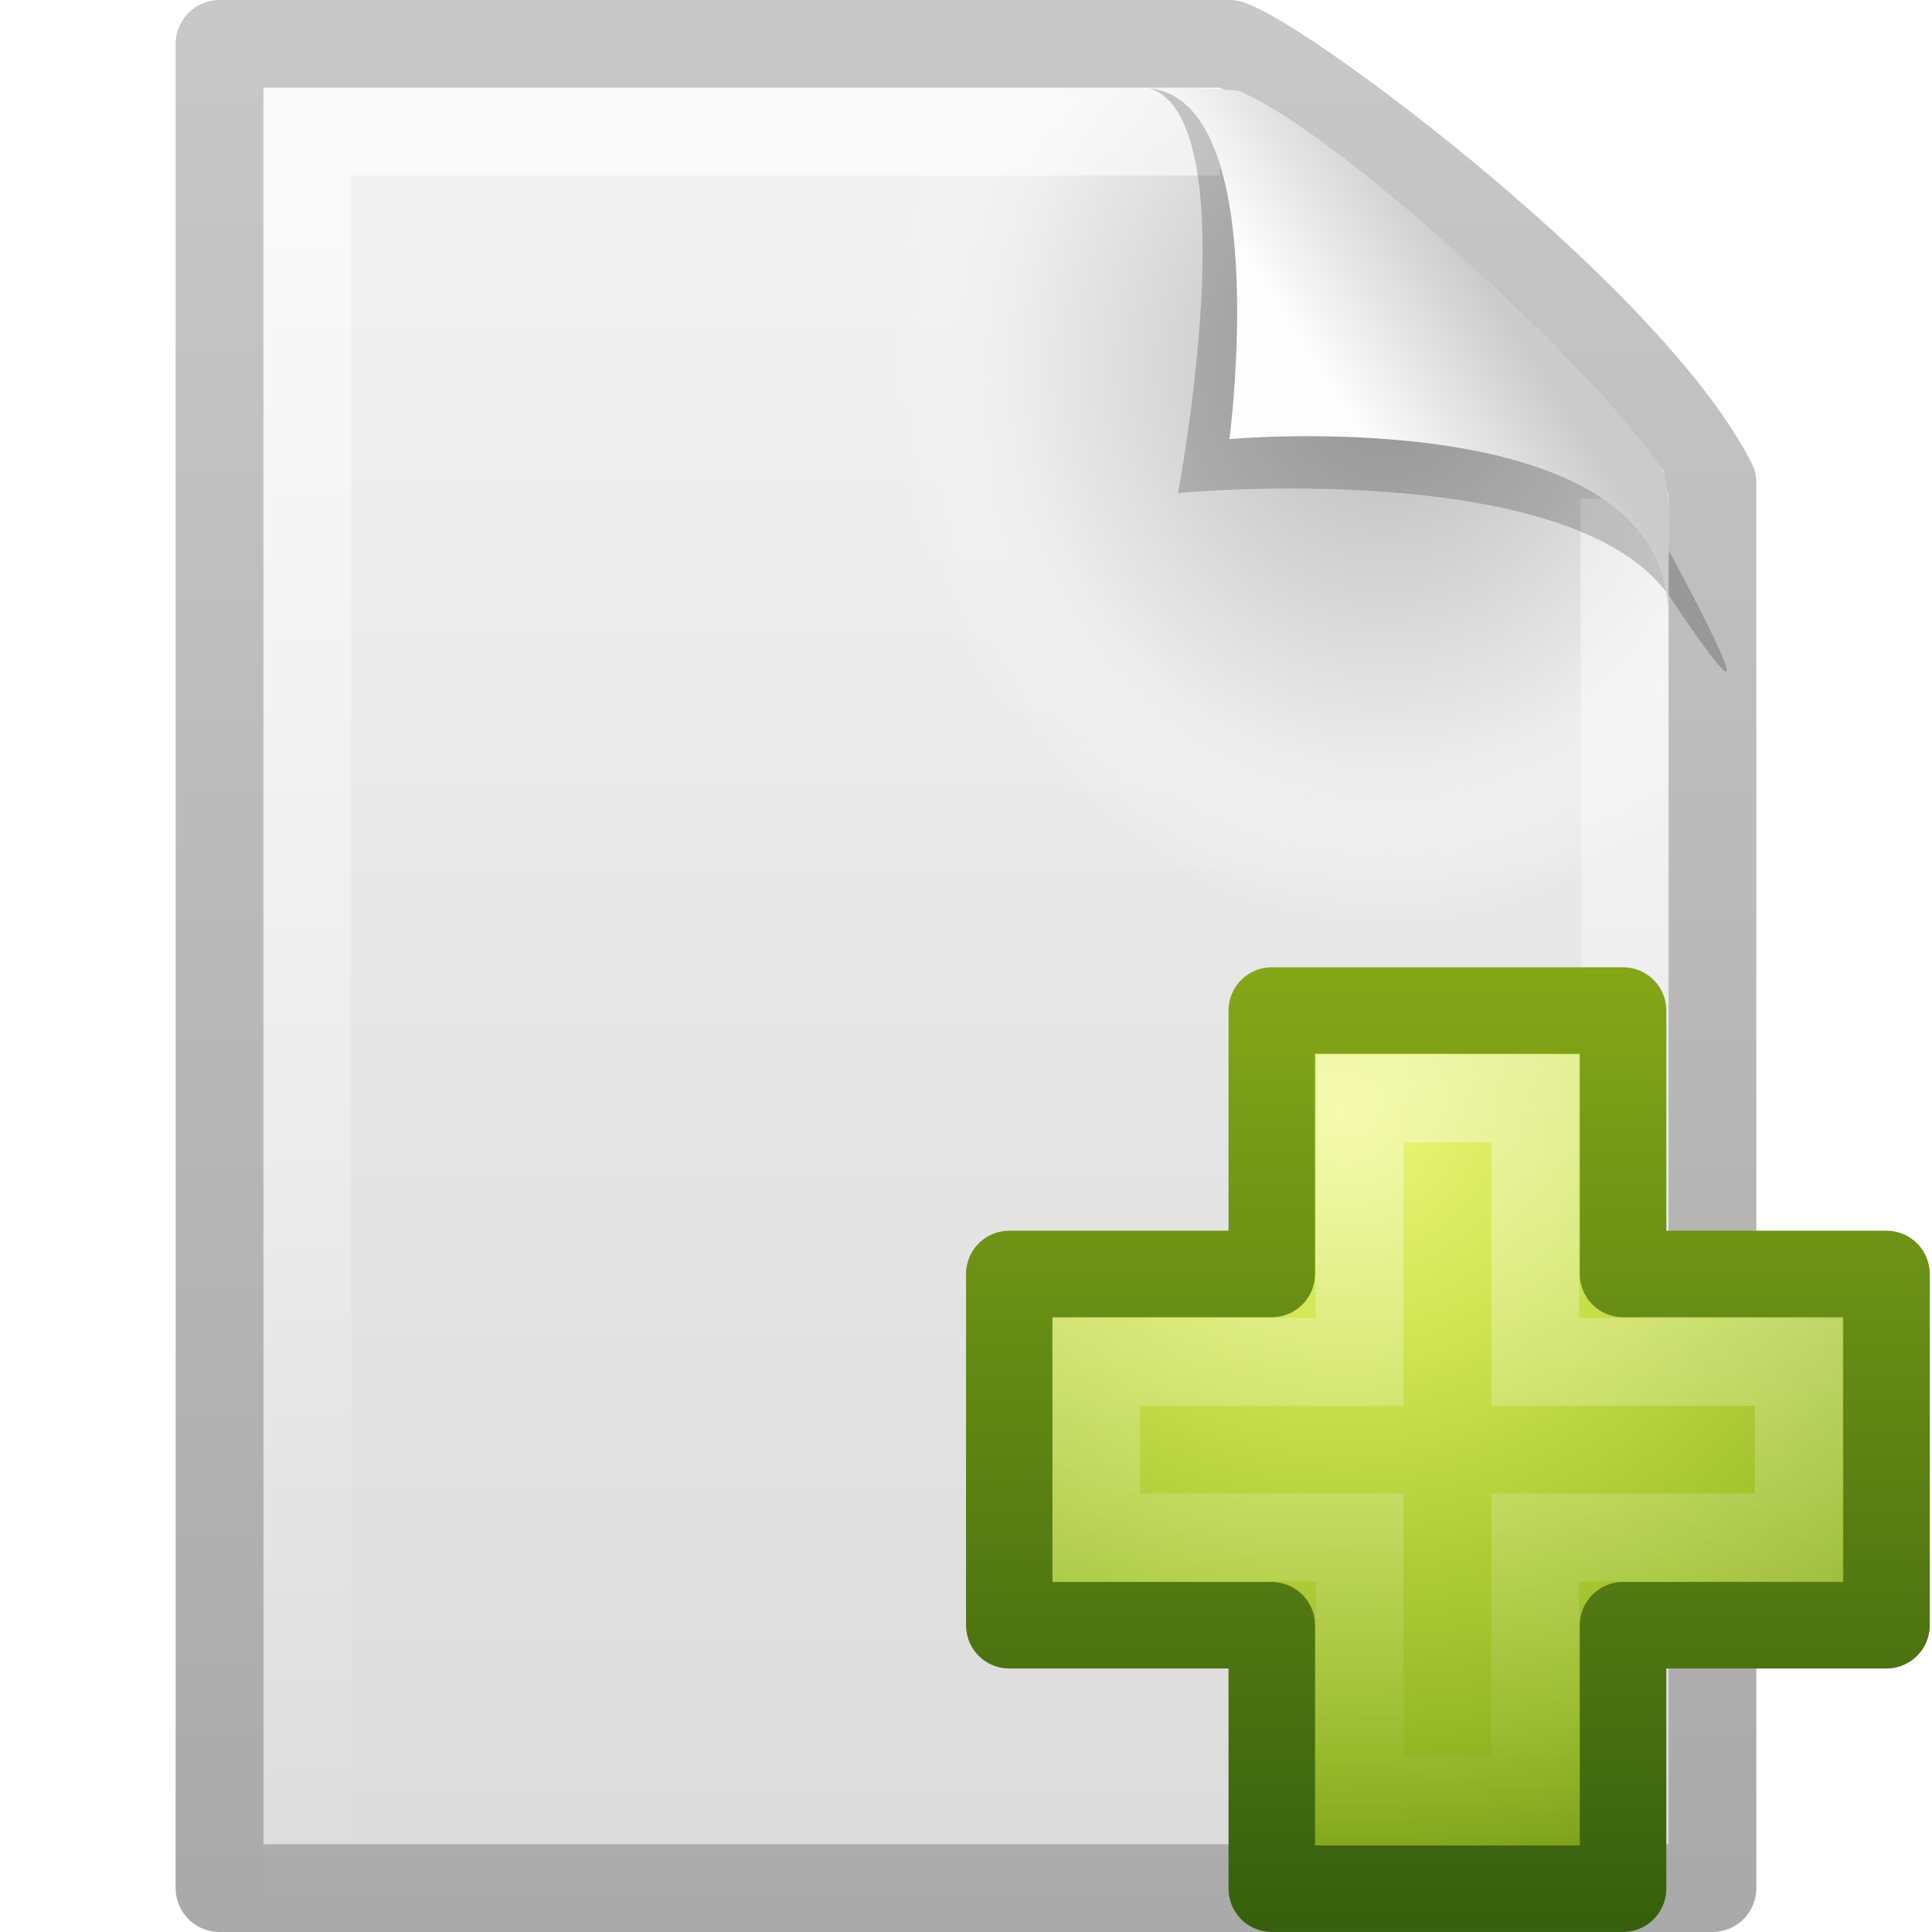
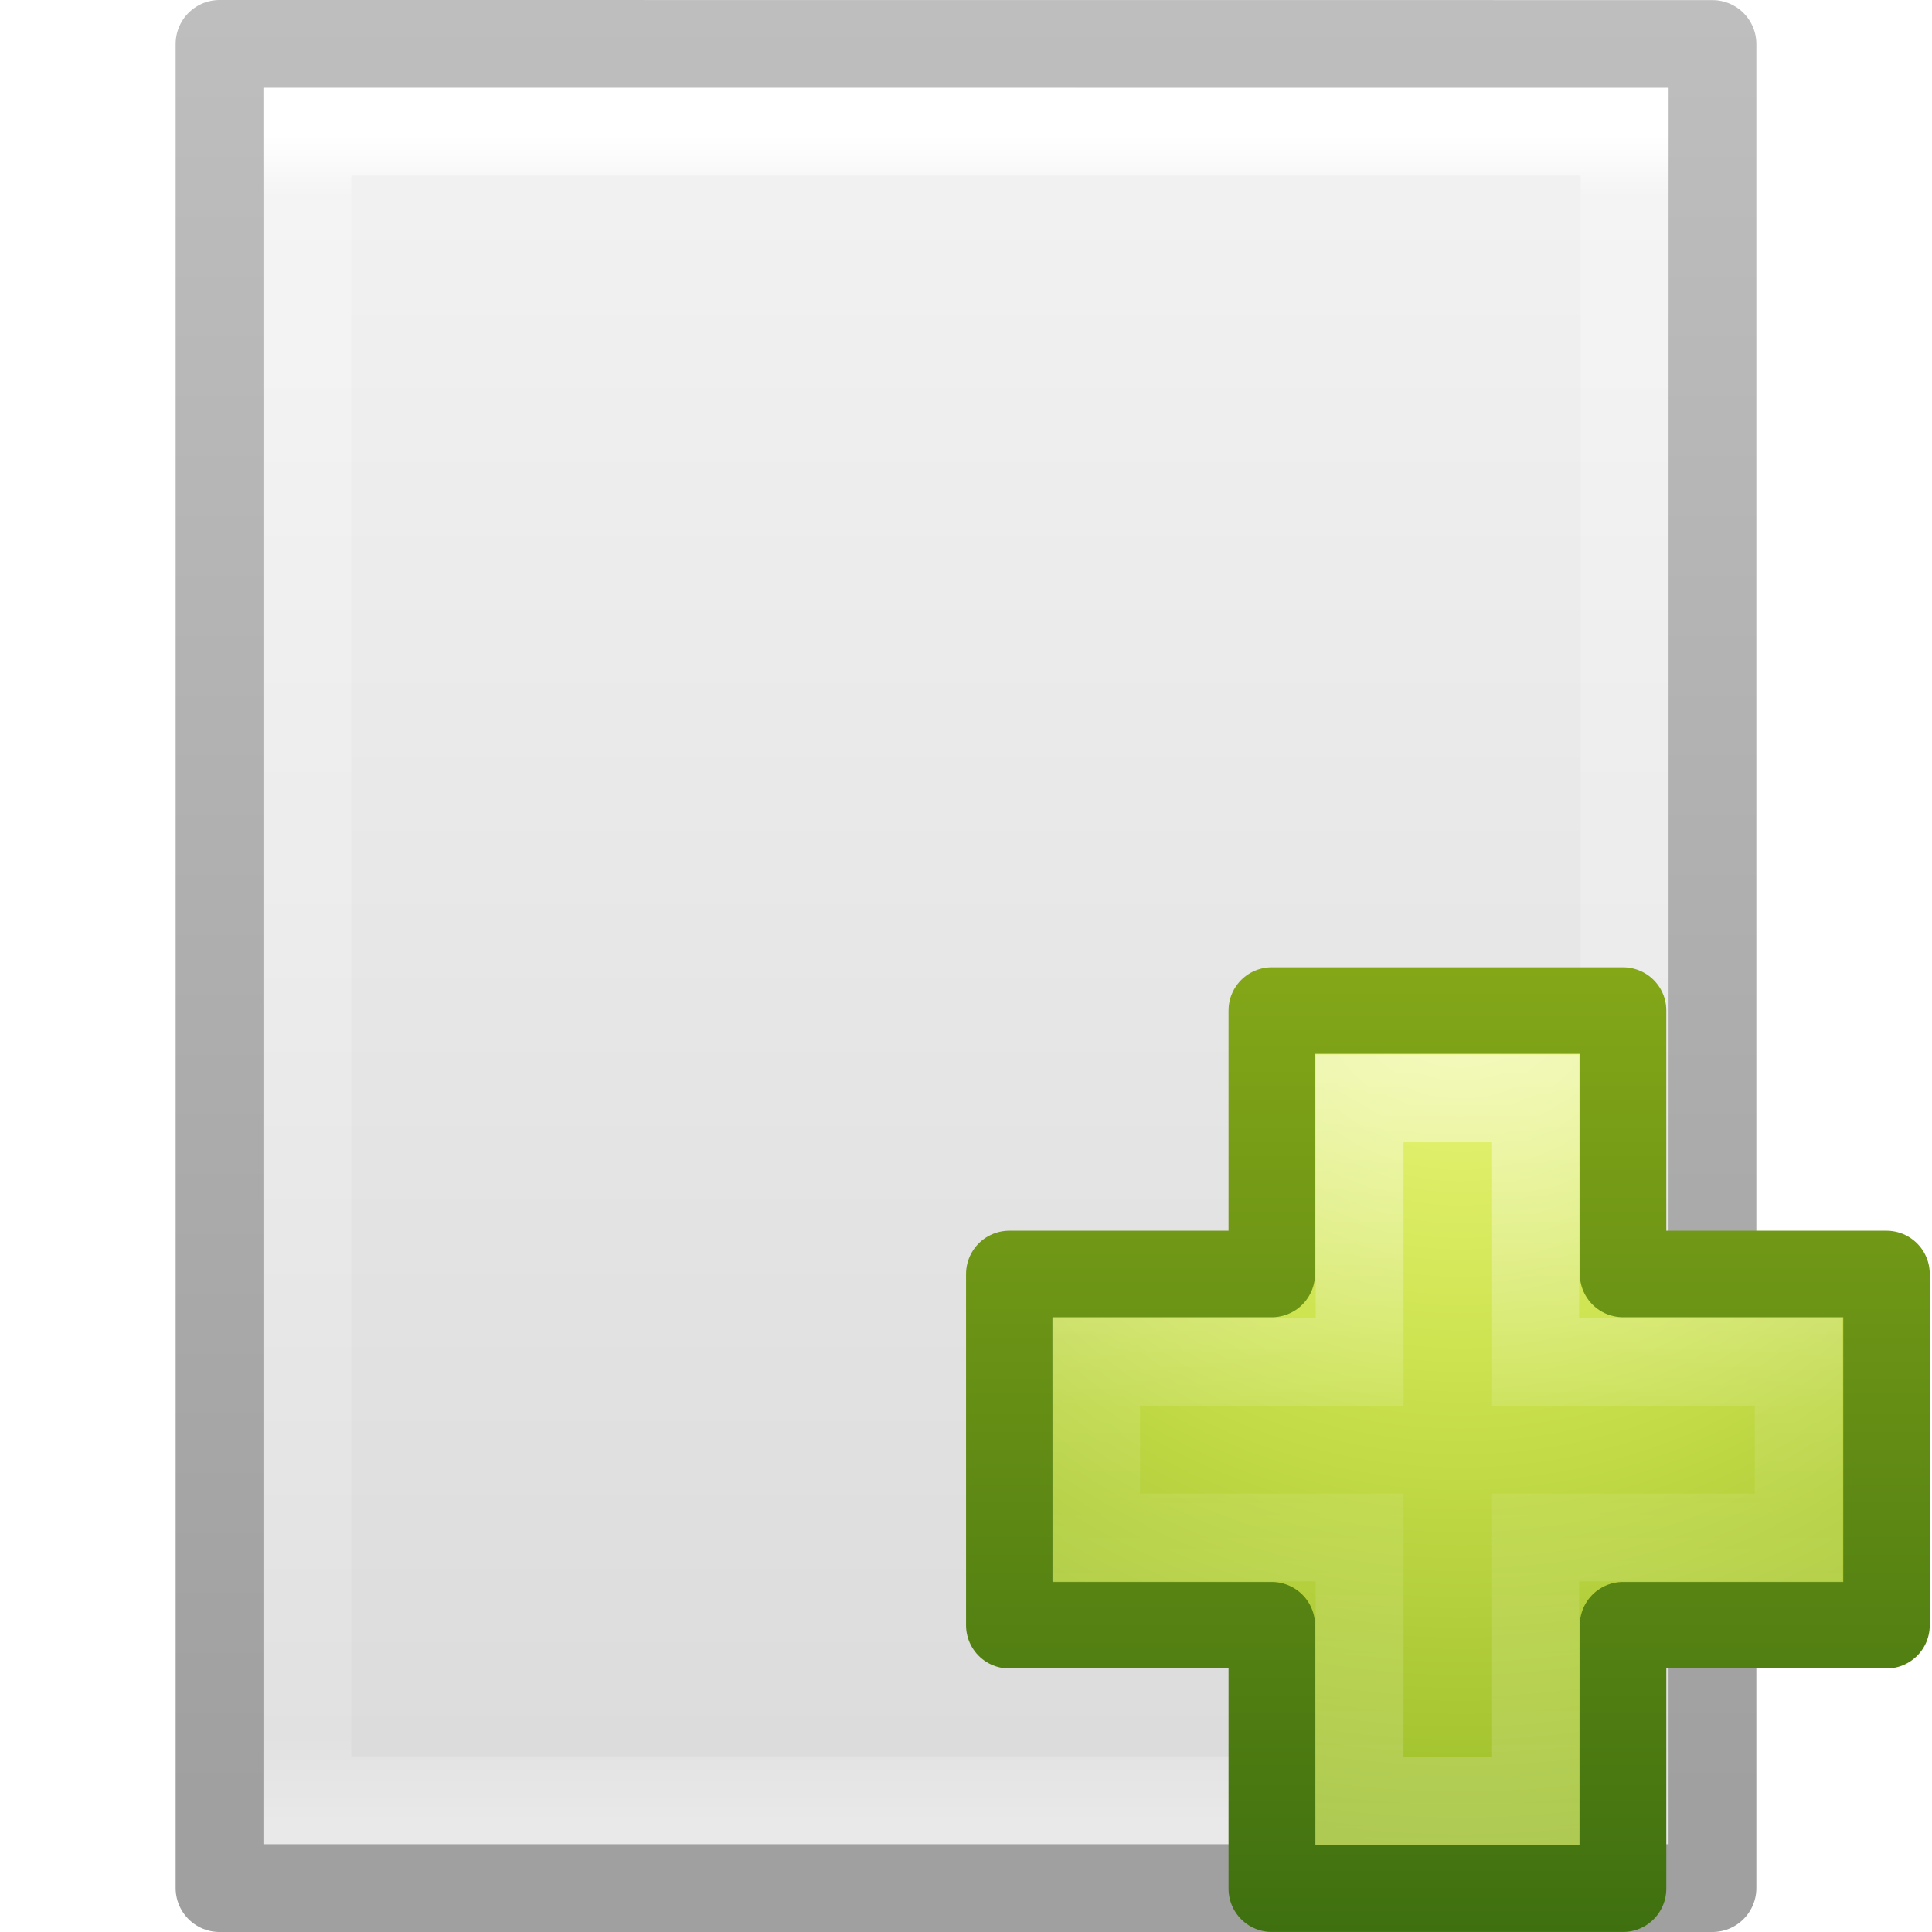
- <svg xmlns="http://www.w3.org/2000/svg" xmlns:xlink="http://www.w3.org/1999/xlink" version="1.0" width="22" height="22" id="svg3386">
-   <defs id="defs3388">
-     <linearGradient id="linearGradient3104">
-       <stop id="stop3106" style="stop-color:#aaaaaa;stop-opacity:1" offset="0" />
-       <stop id="stop3108" style="stop-color:#c8c8c8;stop-opacity:1" offset="1" />
+ <svg xmlns="http://www.w3.org/2000/svg" xmlns:xlink="http://www.w3.org/1999/xlink" width="22" height="22" id="svg4230" version="1.1">
+   <defs id="defs4232">
+     <linearGradient xlink:href="#linearGradient4154" id="linearGradient5530" gradientUnits="userSpaceOnUse" gradientTransform="matrix(0.2817955,0,0,0.2800956,10.17874,20.02218)" x1="24.139" y1="7.048" x2="24.139" y2="39.268" />
+     <linearGradient id="linearGradient4154">
+       <stop offset="0" style="stop-color:#ffffff;stop-opacity:1" id="stop4156" />
+       <stop offset="0.447" style="stop-color:#ffffff;stop-opacity:0.235" id="stop4158" />
+       <stop offset="0.564" style="stop-color:#ffffff;stop-opacity:0.157" id="stop4160" />
+       <stop offset="1" style="stop-color:#ffffff;stop-opacity:0.392" id="stop4162" />
    </linearGradient>
-     <linearGradient id="linearGradient3600">
-       <stop id="stop3602" style="stop-color:#f4f4f4;stop-opacity:1" offset="0" />
-       <stop id="stop3604" style="stop-color:#dbdbdb;stop-opacity:1" offset="1" />
-     </linearGradient>
-     <radialGradient cx="102" cy="112.305" r="139.559" id="XMLID_8_" gradientUnits="userSpaceOnUse">
-       <stop id="stop41" style="stop-color:#b7b8b9;stop-opacity:1" offset="0" />
-       <stop id="stop47" style="stop-color:#ececec;stop-opacity:1" offset="0.174" />
-       <stop id="stop49" style="stop-color:#fafafa;stop-opacity:0" offset="0.239" />
-       <stop id="stop51" style="stop-color:#ffffff;stop-opacity:0" offset="0.301" />
-       <stop id="stop53" style="stop-color:#fafafa;stop-opacity:0" offset="0.531" />
-       <stop id="stop55" style="stop-color:#ebecec;stop-opacity:0" offset="0.845" />
-       <stop id="stop57" style="stop-color:#e1e2e3;stop-opacity:0" offset="1" />
-     </radialGradient>
-     <linearGradient id="linearGradient3211">
-       <stop id="stop3213" style="stop-color:#ffffff;stop-opacity:1" offset="0" />
-       <stop id="stop3215" style="stop-color:#ffffff;stop-opacity:0" offset="1" />
-     </linearGradient>
-     <linearGradient id="linearGradient8589">
-       <stop id="stop8591" style="stop-color:#fefefe;stop-opacity:1" offset="0" />
-       <stop id="stop8593" style="stop-color:#cbcbcb;stop-opacity:1" offset="1" />
-     </linearGradient>
-     <linearGradient x1="32.892" y1="8.059" x2="36.358" y2="5.457" id="linearGradient2425" xlink:href="#linearGradient8589" gradientUnits="userSpaceOnUse" gradientTransform="matrix(0.4778466,0,0,0.5524833,-0.6277461,-0.0761283)" />
-     <linearGradient x1="24" y1="2" x2="24" y2="46.017" id="linearGradient2429" xlink:href="#linearGradient3211" gradientUnits="userSpaceOnUse" gradientTransform="matrix(0.4545444,0,0,0.4651153,0.09093361,0.3372293)" />
-     <radialGradient cx="92.09" cy="102.703" r="139.559" fx="92.09" fy="102.703" id="radialGradient2432" xlink:href="#XMLID_8_" gradientUnits="userSpaceOnUse" gradientTransform="matrix(0.1702128,0,0,-0.1907226,0.1063822,23.7165)" />
-     <linearGradient x1="25.132" y1="0.985" x2="25.132" y2="47.013" id="linearGradient2435" xlink:href="#linearGradient3600" gradientUnits="userSpaceOnUse" gradientTransform="matrix(0.4857154,0,0,0.4780255,-0.6571704,-0.7059501)" />
-     <linearGradient x1="-51.786" y1="50.786" x2="-51.786" y2="2.906" id="linearGradient2438" xlink:href="#linearGradient3104" gradientUnits="userSpaceOnUse" gradientTransform="matrix(0.3922135,0,0,0.4473607,28.19929,-1.2387)" />
-     <linearGradient xlink:href="#linearGradient3943" id="linearGradient5530" gradientUnits="userSpaceOnUse" gradientTransform="matrix(0.2817955,0,0,0.2800956,10.17874,10.02218)" x1="24.139" y1="7.048" x2="24.139" y2="39.268" />
-     <linearGradient id="linearGradient3943">
-       <stop style="stop-color:#ffffff;stop-opacity:1;" offset="0" id="stop3945" />
-       <stop style="stop-color:#ffffff;stop-opacity:0;" offset="1" id="stop3947" />
-     </linearGradient>
+     <radialGradient r="31" fy="48.216" fx="65.297" cy="48.216" cx="65.297" gradientTransform="matrix(0,0.5254499,-0.5716256,0,44.19339,-13.12381)" gradientUnits="userSpaceOnUse" id="radialGradient3341" xlink:href="#linearGradient3242-7" />
    <linearGradient id="linearGradient3242-7">
      <stop offset="0" style="stop-color:#eef87e;stop-opacity:1" id="stop3244-5" />
      <stop offset="0.262" style="stop-color:#cde34f;stop-opacity:1" id="stop3246-9" />
      <stop offset="0.661" style="stop-color:#93b723;stop-opacity:1" id="stop3248-7" />
      <stop offset="1" style="stop-color:#5a7e0d;stop-opacity:1" id="stop3250-8" />
    </linearGradient>
+     <linearGradient y2="51.244" x2="72.422" y1="124.756" x1="72.422" gradientTransform="matrix(0.1482266,0,0,0.1494387,3.443503,13.35668)" gradientUnits="userSpaceOnUse" id="linearGradient3343" xlink:href="#linearGradient2490-3" />
    <linearGradient id="linearGradient2490-3">
-       <stop offset="0" style="stop-color:#365f0e;stop-opacity:1" id="stop2492-3" />
+       <stop offset="0" style="stop-color:#3f7010;stop-opacity:1;" id="stop2492-3" />
      <stop offset="1" style="stop-color:#84a718;stop-opacity:1" id="stop2494-8" />
    </linearGradient>
-     <radialGradient r="31" fy="51.695" fx="69.448" cy="51.695" cx="69.448" gradientTransform="matrix(0,0.3568416,-0.3882002,0,35.34929,-12.11411)" gradientUnits="userSpaceOnUse" id="radialGradient3086" xlink:href="#linearGradient3242-7" />
-     <linearGradient y2="51.244" x2="72.422" y1="124.756" x1="72.422" gradientTransform="matrix(0.1482266,0,0,0.1494387,3.443503,3.356682)" gradientUnits="userSpaceOnUse" id="linearGradient3088" xlink:href="#linearGradient2490-3" />
+     <linearGradient id="linearGradient3600-4">
+       <stop id="stop3602-7" style="stop-color:#f4f4f4;stop-opacity:1" offset="0" />
+       <stop id="stop3604-6" style="stop-color:#dbdbdb;stop-opacity:1" offset="1" />
+     </linearGradient>
+     <linearGradient id="linearGradient3104-5">
+       <stop id="stop3106-6" style="stop-color:#a0a0a0;stop-opacity:1" offset="0" />
+       <stop id="stop3108-9" style="stop-color:#bebebe;stop-opacity:1" offset="1" />
+     </linearGradient>
+     <linearGradient id="linearGradient3977">
+       <stop id="stop3979" style="stop-color:#ffffff;stop-opacity:1" offset="0" />
+       <stop id="stop3981" style="stop-color:#ffffff;stop-opacity:0.235" offset="0.036" />
+       <stop id="stop3983" style="stop-color:#ffffff;stop-opacity:0.157" offset="0.951" />
+       <stop id="stop3985" style="stop-color:#ffffff;stop-opacity:0.392" offset="1" />
+     </linearGradient>
+     <linearGradient xlink:href="#linearGradient3977" id="linearGradient4446" gradientUnits="userSpaceOnUse" gradientTransform="matrix(0.4054051,0,0,0.5135135,1.269688,8.675681)" x1="24" y1="5.564" x2="24" y2="43" />
+     <linearGradient xlink:href="#linearGradient3600-4" id="linearGradient4449" gradientUnits="userSpaceOnUse" gradientTransform="matrix(0.4857154,0,0,0.4562967,-0.6571703,9.348862)" x1="25.132" y1="0.985" x2="25.132" y2="47.013" />
+     <linearGradient xlink:href="#linearGradient3104-5" id="linearGradient4451" gradientUnits="userSpaceOnUse" gradientTransform="matrix(0.3922136,0,0,0.4270257,28.1993,8.840329)" x1="-51.786" y1="50.786" x2="-51.786" y2="2.906" />
  </defs>
-   <path d="m 2.5,0.5 c 3.896,0 7.604,0 11.5,0 0.683,0.237 4.541,3.128 5.5,5 0,5.729 3.9e-5,10.271 3.9e-5,16 l -17,0 c 0,-7.333 0,-13.667 0,-21 z" id="path4160" style="fill:url(#linearGradient2435);fill-opacity:1;stroke:url(#linearGradient2438);stroke-width:1;stroke-linecap:butt;stroke-linejoin:round;stroke-miterlimit:4;stroke-opacity:1;stroke-dasharray:none;stroke-dashoffset:0;display:inline" />
-   <path d="M 3.17,22 C 3.076,22 3,21.914 3,21.809 l 0,-20.598 c 0,-0.105 0.076,-0.191 0.17,-0.191 3.521,0.053 7.424,-0.079 10.941,0.013 l 4.839,4.327 0.05,16.448 C 19,21.914 18.924,22 18.83,22 L 3.17,22 z" id="path4191" style="fill:url(#radialGradient2432);fill-opacity:1" />
-   <path d="m 18.5,5.677 c 0,5.208 0,10.615 0,15.823 -5,0 -10,0 -15,0 0,-6.667 0,-13.333 0,-20 3.437,0 6.956,0 10.394,0" id="path2435" style="opacity:0.6;fill:none;stroke:url(#linearGradient2429);stroke-width:1;stroke-linecap:butt;stroke-linejoin:miter;stroke-miterlimit:4;stroke-opacity:1;stroke-dasharray:none;stroke-dashoffset:0;display:inline" />
-   <path d="m 13.075,1 c 1.156,0.329 0.339,4.614 0.339,4.614 0,0 4.515,-0.428 5.608,1.195 C 20.511,9.022 18.954,6.174 18.849,5.988 18.093,4.648 14.982,1.441 13.803,1.046 13.715,1.017 13.52,1 13.075,1 z" id="path3370" style="opacity:0.2;fill:#000000;fill-opacity:1;fill-rule:evenodd;stroke:none;display:inline" />
-   <path d="m 13,1 c 1.526,0 1,4 1,4 0,0 4.992,-0.453 4.992,2 0,-0.598 0.056,-1.478 -0.064,-1.656 C 18.089,4.101 15.184,1.482 14.13,1.046 14.044,1.011 13.444,1 13,1 z" id="path4474" style="fill:url(#linearGradient2425);fill-opacity:1;fill-rule:evenodd;stroke:none;display:inline" />
-   <path style="color:#000000;fill:url(#radialGradient3086);fill-opacity:1;fill-rule:nonzero;stroke:url(#linearGradient3088);stroke-width:0.985;stroke-linecap:round;stroke-linejoin:round;stroke-miterlimit:4;stroke-opacity:1;stroke-dasharray:none;stroke-dashoffset:0;marker:none;visibility:visible;display:inline;overflow:visible;enable-background:accumulate" d="m 14.482,14.507 0,-3 4,0 0,3 3,0 0,4 -3,0 0,3 -4,0 0,-3 -2.989,0 0,-4 2.989,0 z" id="path2262" />
-   <path style="opacity:0.4;fill:none;stroke:url(#linearGradient5530);stroke-width:1;stroke-linecap:butt;stroke-linejoin:miter;stroke-miterlimit:4;stroke-opacity:1;stroke-dasharray:none;display:inline" d="m 15.482,15.507 0,-3 2,0 0,3 3,0 0,2 -3,0 0,3 -2,0 0,-3 -3,0 0,-2 3,0 z" id="path2272" />
+   <g id="layer1" transform="translate(0,-10)">
+     <path style="fill:url(#linearGradient4449);fill-opacity:1;stroke:url(#linearGradient4451);stroke-width:1;stroke-linecap:butt;stroke-linejoin:round;stroke-miterlimit:4;stroke-opacity:1;stroke-dasharray:none;stroke-dashoffset:0;display:inline" id="path4160-3" d="m 2.5,10.5 c 3.896,0 17,0.001 17,0.001 l 2.1e-5,20.999 c 0,0 -11.333,0 -17,0 0,-7 0,-14 0,-21 z" />
+     <path style="fill:none;stroke:url(#linearGradient4446);stroke-width:1;stroke-linecap:round;stroke-linejoin:miter;stroke-miterlimit:4;stroke-opacity:1;stroke-dasharray:none;stroke-dashoffset:0" id="rect6741-1" d="m 18.5,30.5 -15,0 0,-19 15,0 z" />
+     <path style="color:#000000;fill:url(#radialGradient3341);fill-opacity:1;fill-rule:nonzero;stroke:url(#linearGradient3343);stroke-width:0.985;stroke-linecap:round;stroke-linejoin:round;stroke-miterlimit:4;stroke-opacity:1;stroke-dasharray:none;stroke-dashoffset:0;marker:none;visibility:visible;display:inline;overflow:visible;enable-background:accumulate" d="m 14.482,24.507 0,-3 4,0 0,3 3,0 0,4 -3,0 0,3 -4,0 0,-3 -2.989,0 0,-4 2.989,0 z" id="path2262" />
+     <path style="opacity:0.5;fill:none;stroke:url(#linearGradient5530);stroke-width:1;stroke-linecap:butt;stroke-linejoin:miter;stroke-miterlimit:4;stroke-opacity:1;stroke-dasharray:none;display:inline" d="m 15.482,25.507 0,-3 2,0 0,3 3,0 0,2 -3,0 0,3 -2,0 0,-3 -3,0 0,-2 3,0 z" id="path2272" />
+   </g>
</svg>
